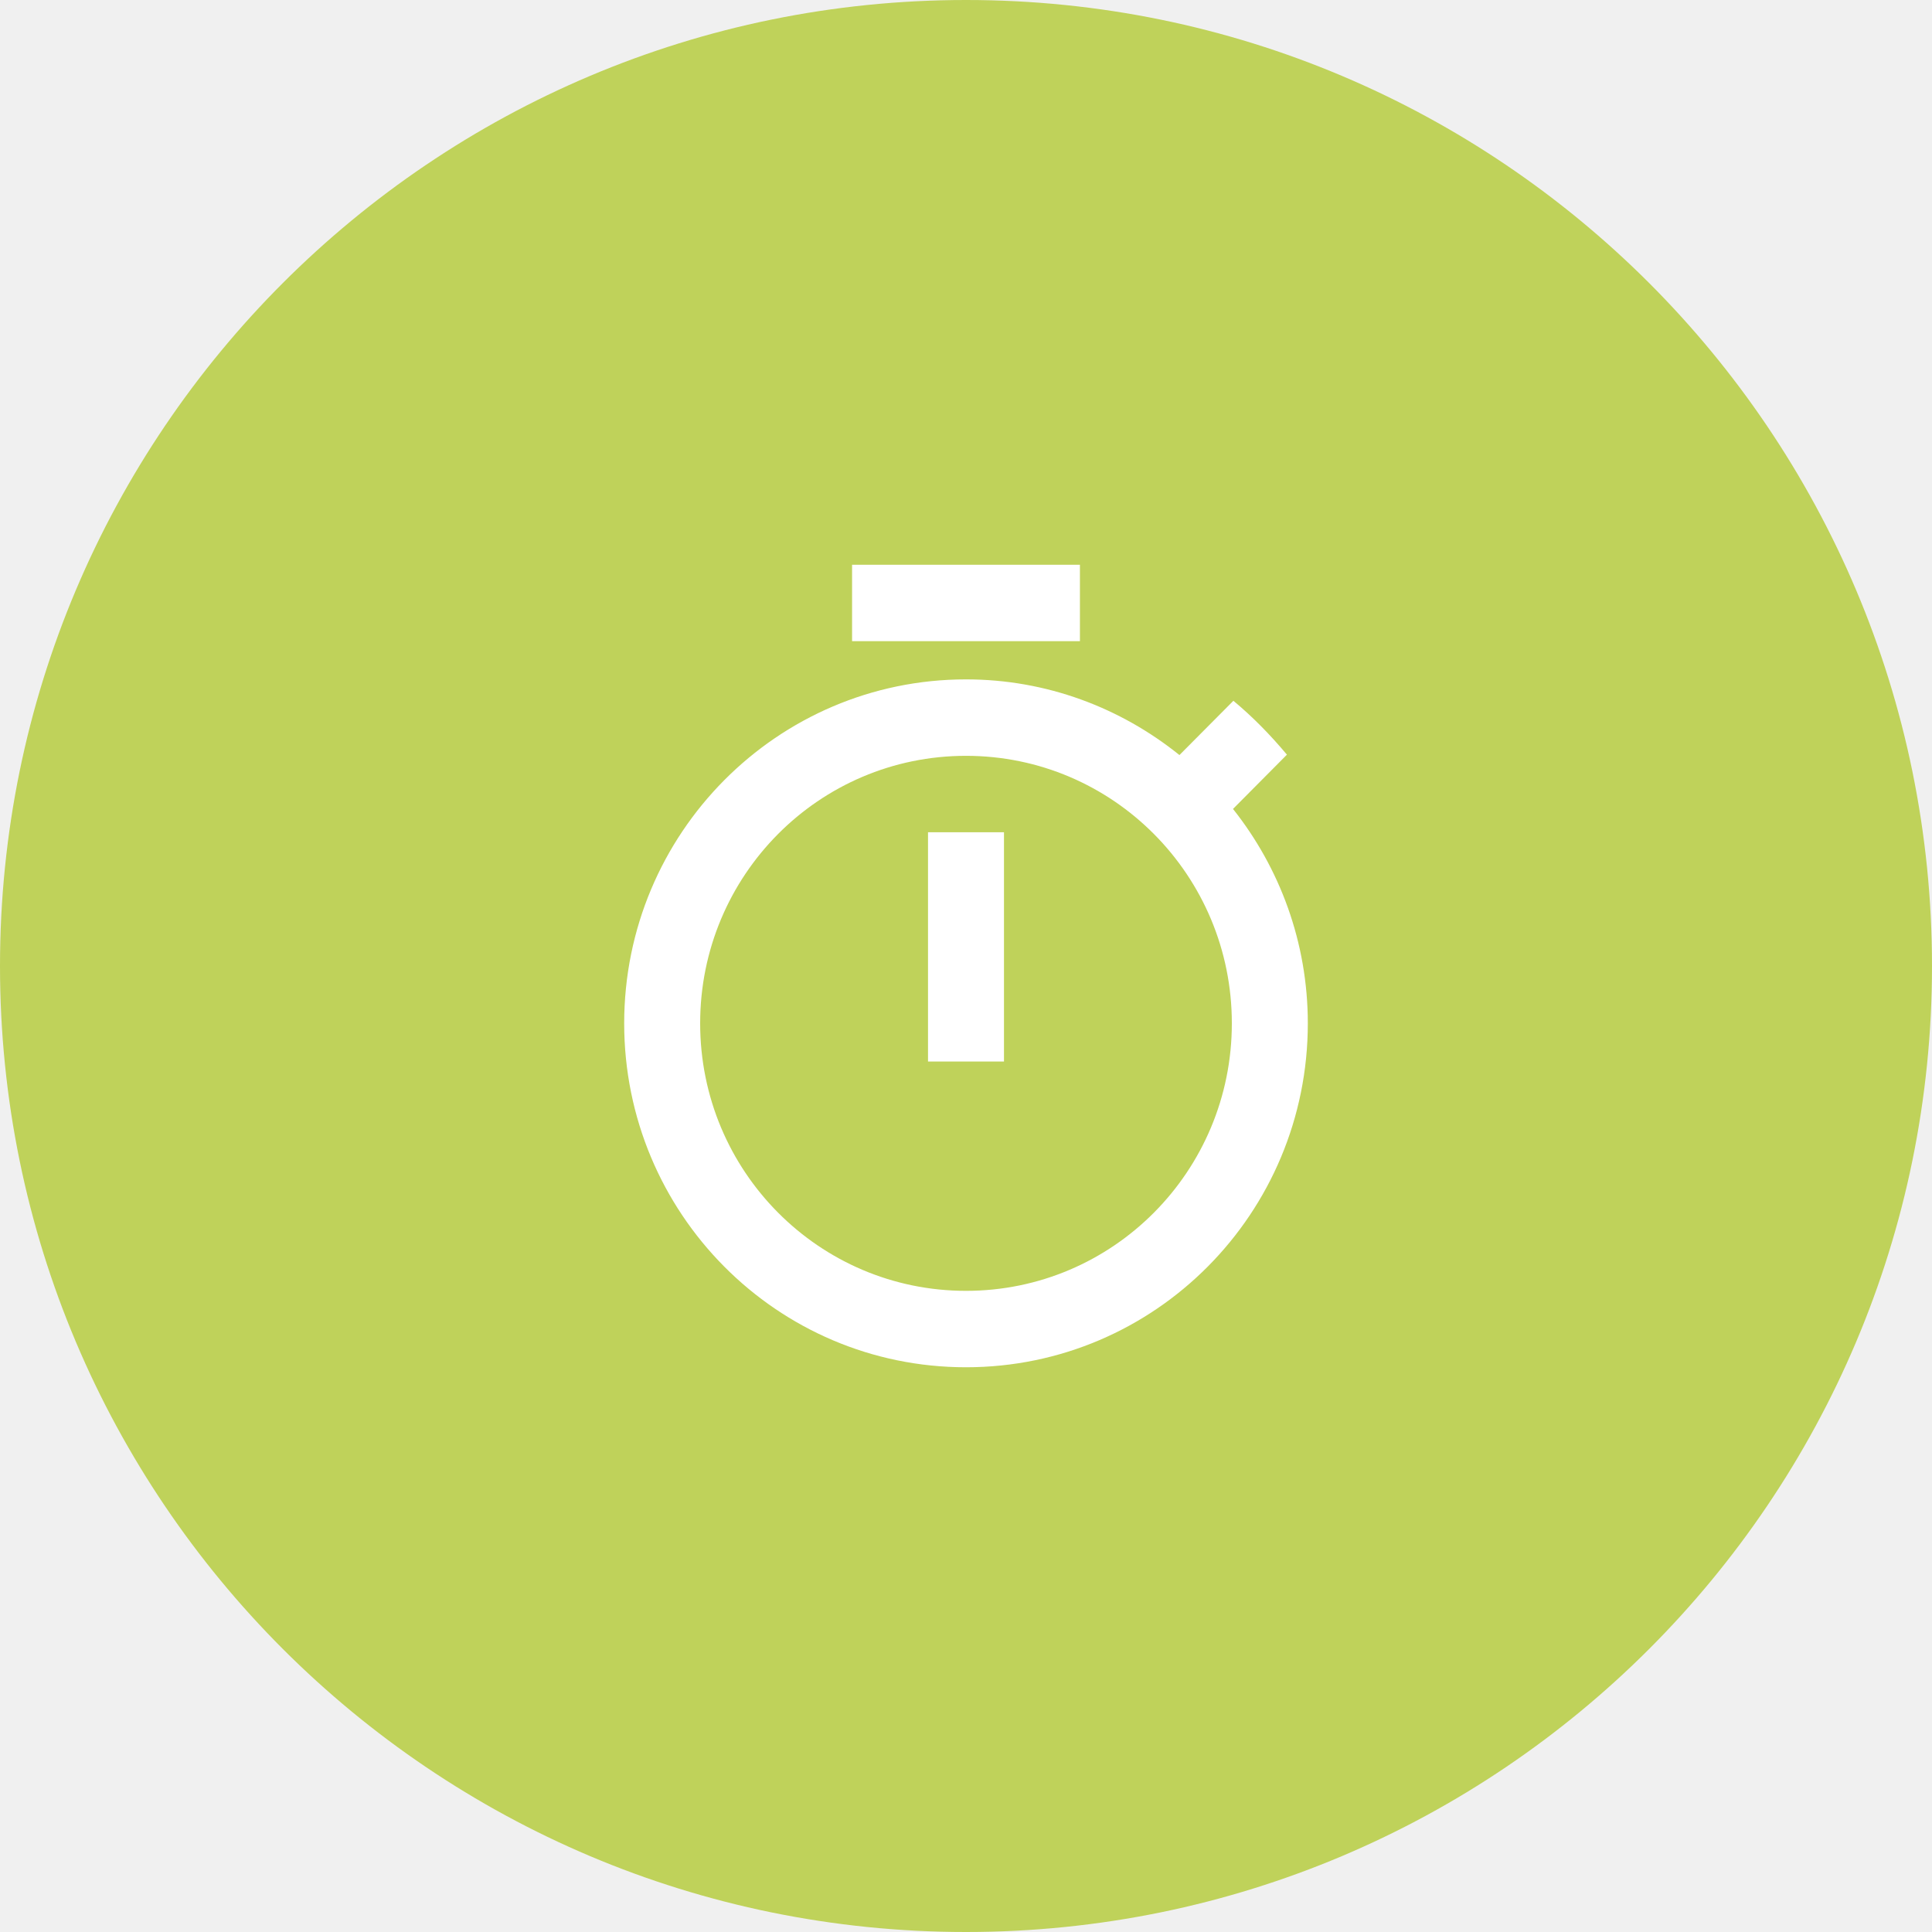
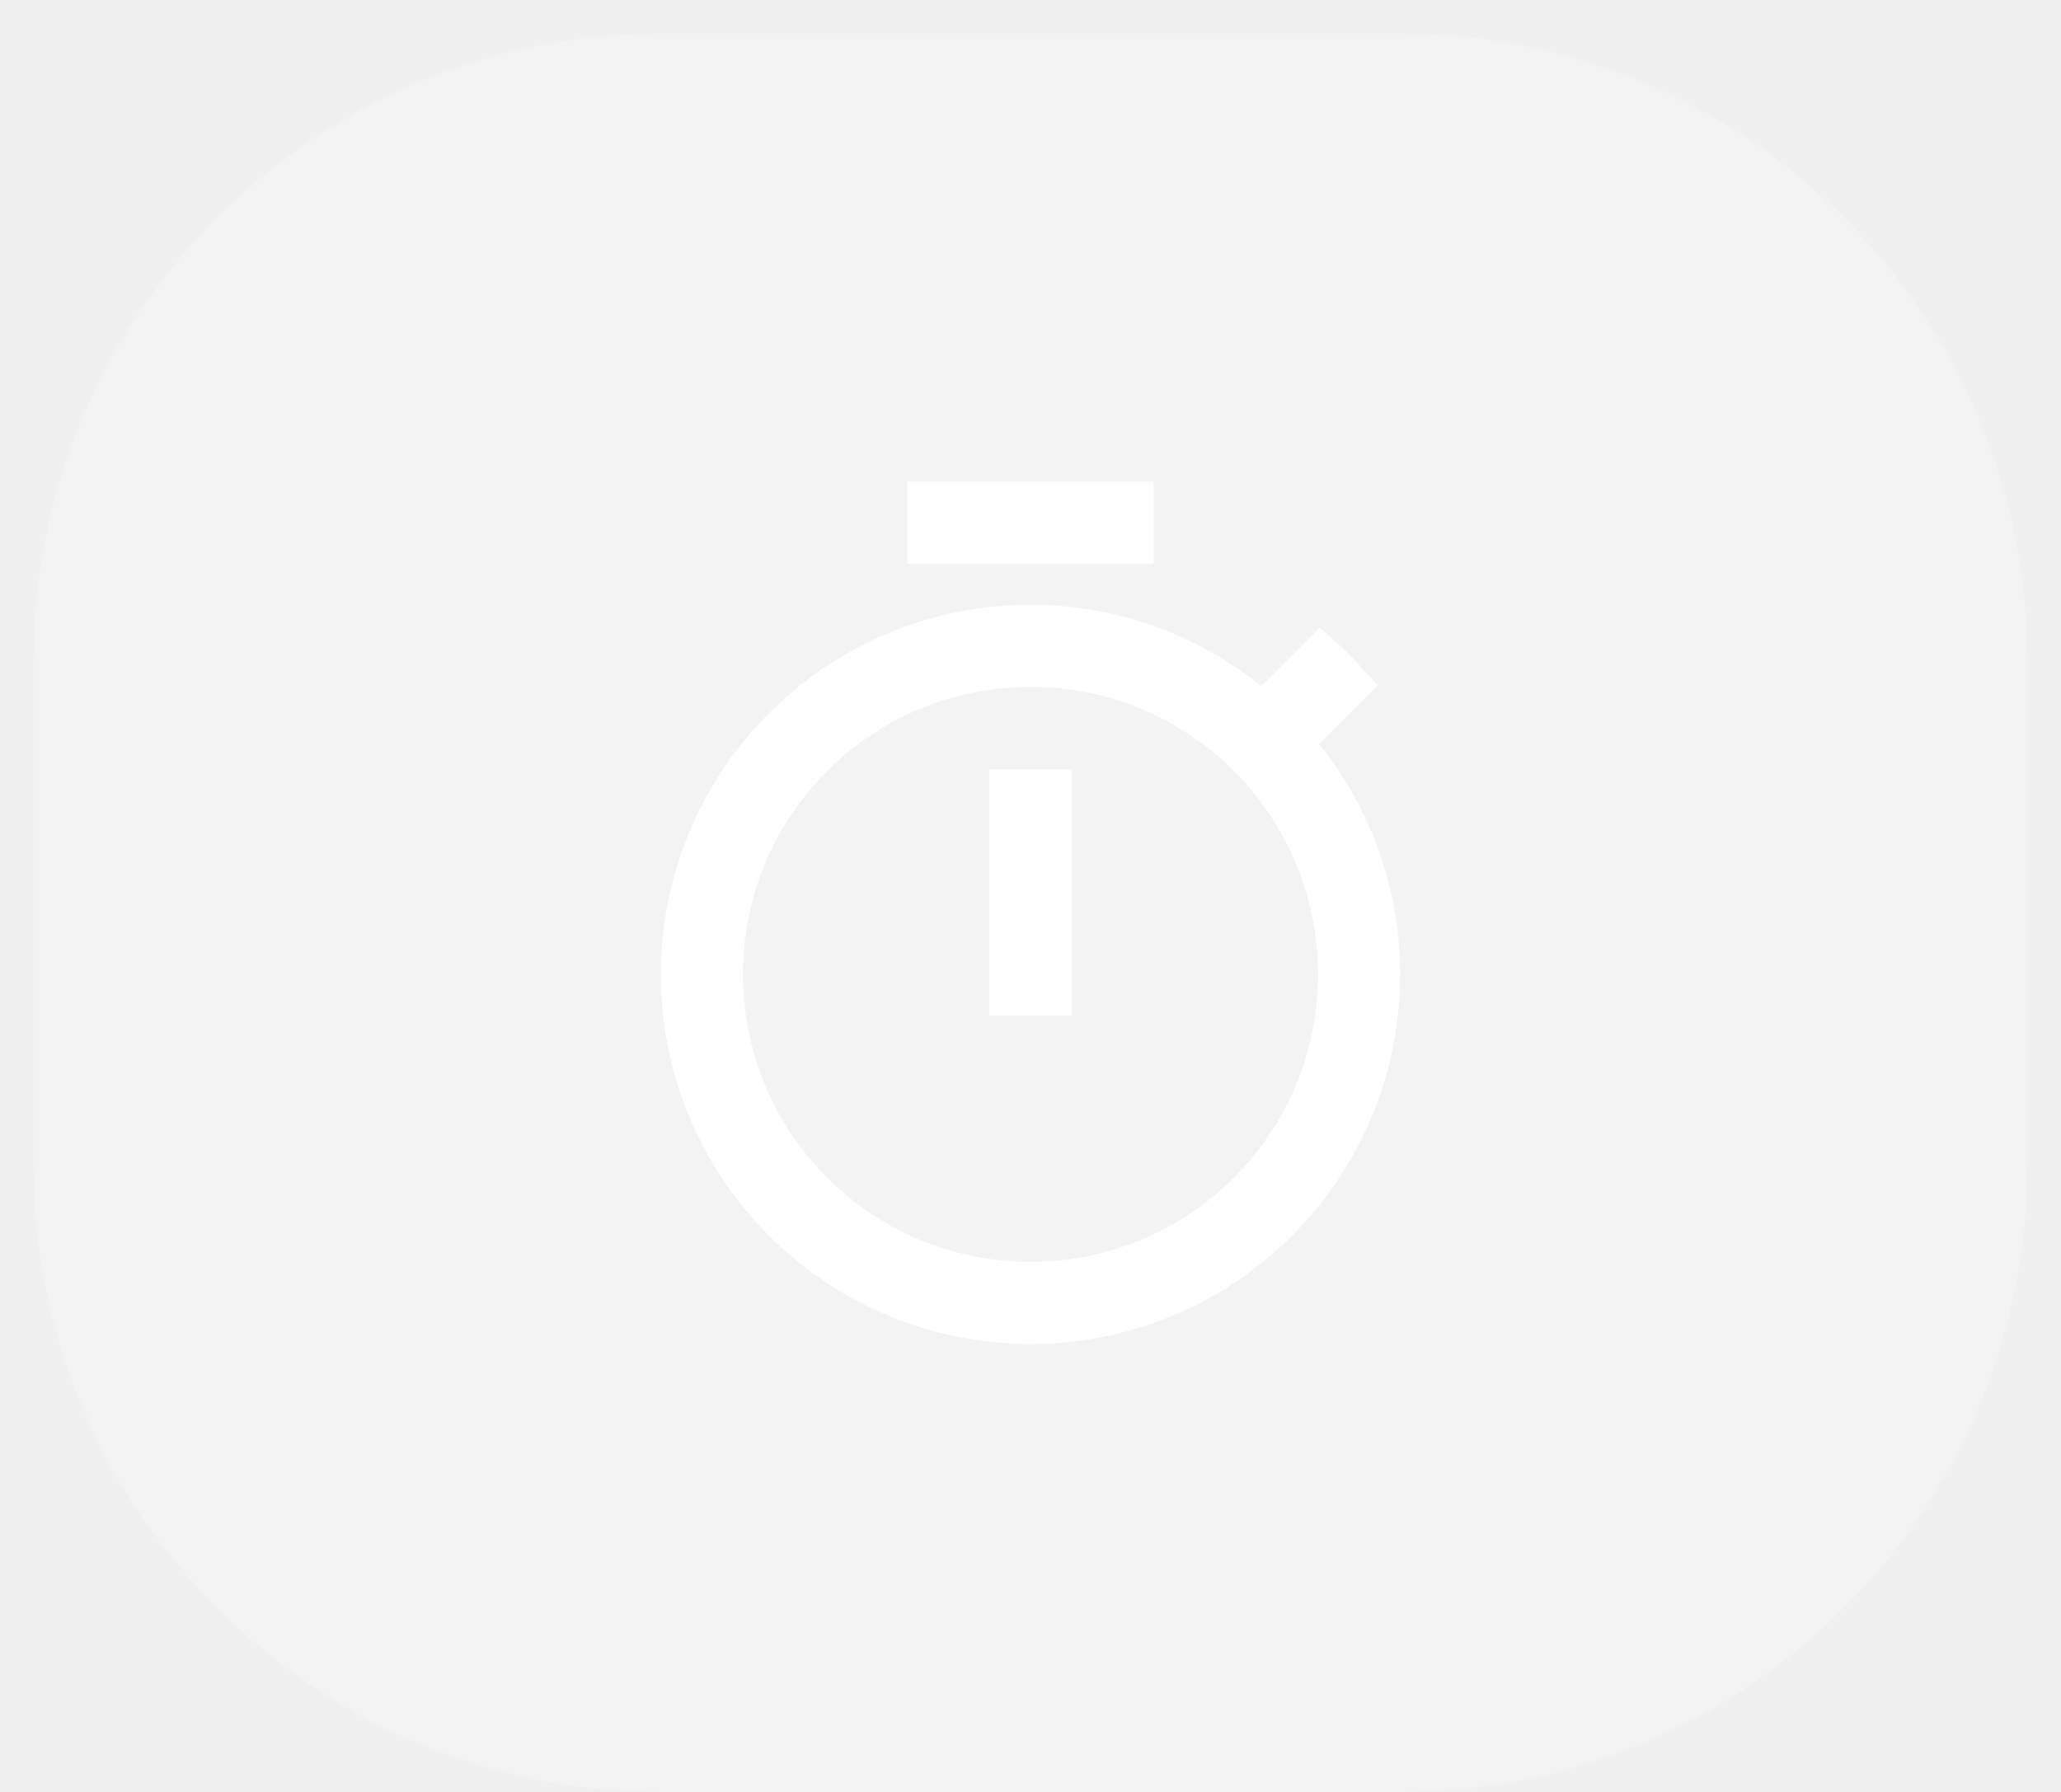
- <svg xmlns="http://www.w3.org/2000/svg" width="65" height="65" viewBox="0 0 65 65" fill="none">
-   <rect width="65" height="65" rx="32.5" fill="#BFD25A" />
-   <path d="M36.333 19H28.667V21.571H36.333V19ZM31.222 35.714H33.778V28H31.222V35.714ZM41.483 27.216L43.297 25.39C42.748 24.734 42.147 24.117 41.496 23.577L39.681 25.403C37.701 23.809 35.209 22.857 32.5 22.857C26.149 22.857 21 28.039 21 34.429C21 40.819 26.137 46 32.5 46C38.863 46 44 40.819 44 34.429C44 31.703 43.054 29.196 41.483 27.216ZM32.5 43.429C27.555 43.429 23.556 39.404 23.556 34.429C23.556 29.453 27.555 25.429 32.5 25.429C37.445 25.429 41.444 29.453 41.444 34.429C41.444 39.404 37.445 43.429 32.5 43.429Z" fill="white" />
+ <svg xmlns="http://www.w3.org/2000/svg" width="46" height="40" viewBox="0 0 46 40" fill="none">
+   <rect x="0.75" y="0.75" width="44.5" height="39.25" rx="14" fill="white" fill-opacity="0.2" />
+   <path d="M25.75 10.75H20.25V12.583H25.75V10.75ZM22.083 22.667H23.917V17.167H22.083V22.667ZM29.444 16.608L30.746 15.306C30.352 14.838 29.921 14.398 29.453 14.013L28.152 15.315C26.731 14.178 24.943 13.5 23 13.5C18.444 13.5 14.75 17.194 14.75 21.75C14.75 26.306 18.435 30 23 30C27.565 30 31.25 26.306 31.25 21.75C31.25 19.807 30.572 18.019 29.444 16.608ZM23 28.167C19.453 28.167 16.583 25.297 16.583 21.75C16.583 18.203 19.453 15.333 23 15.333C26.547 15.333 29.417 18.203 29.417 21.75C29.417 25.297 26.547 28.167 23 28.167Z" fill="white" />
</svg>
